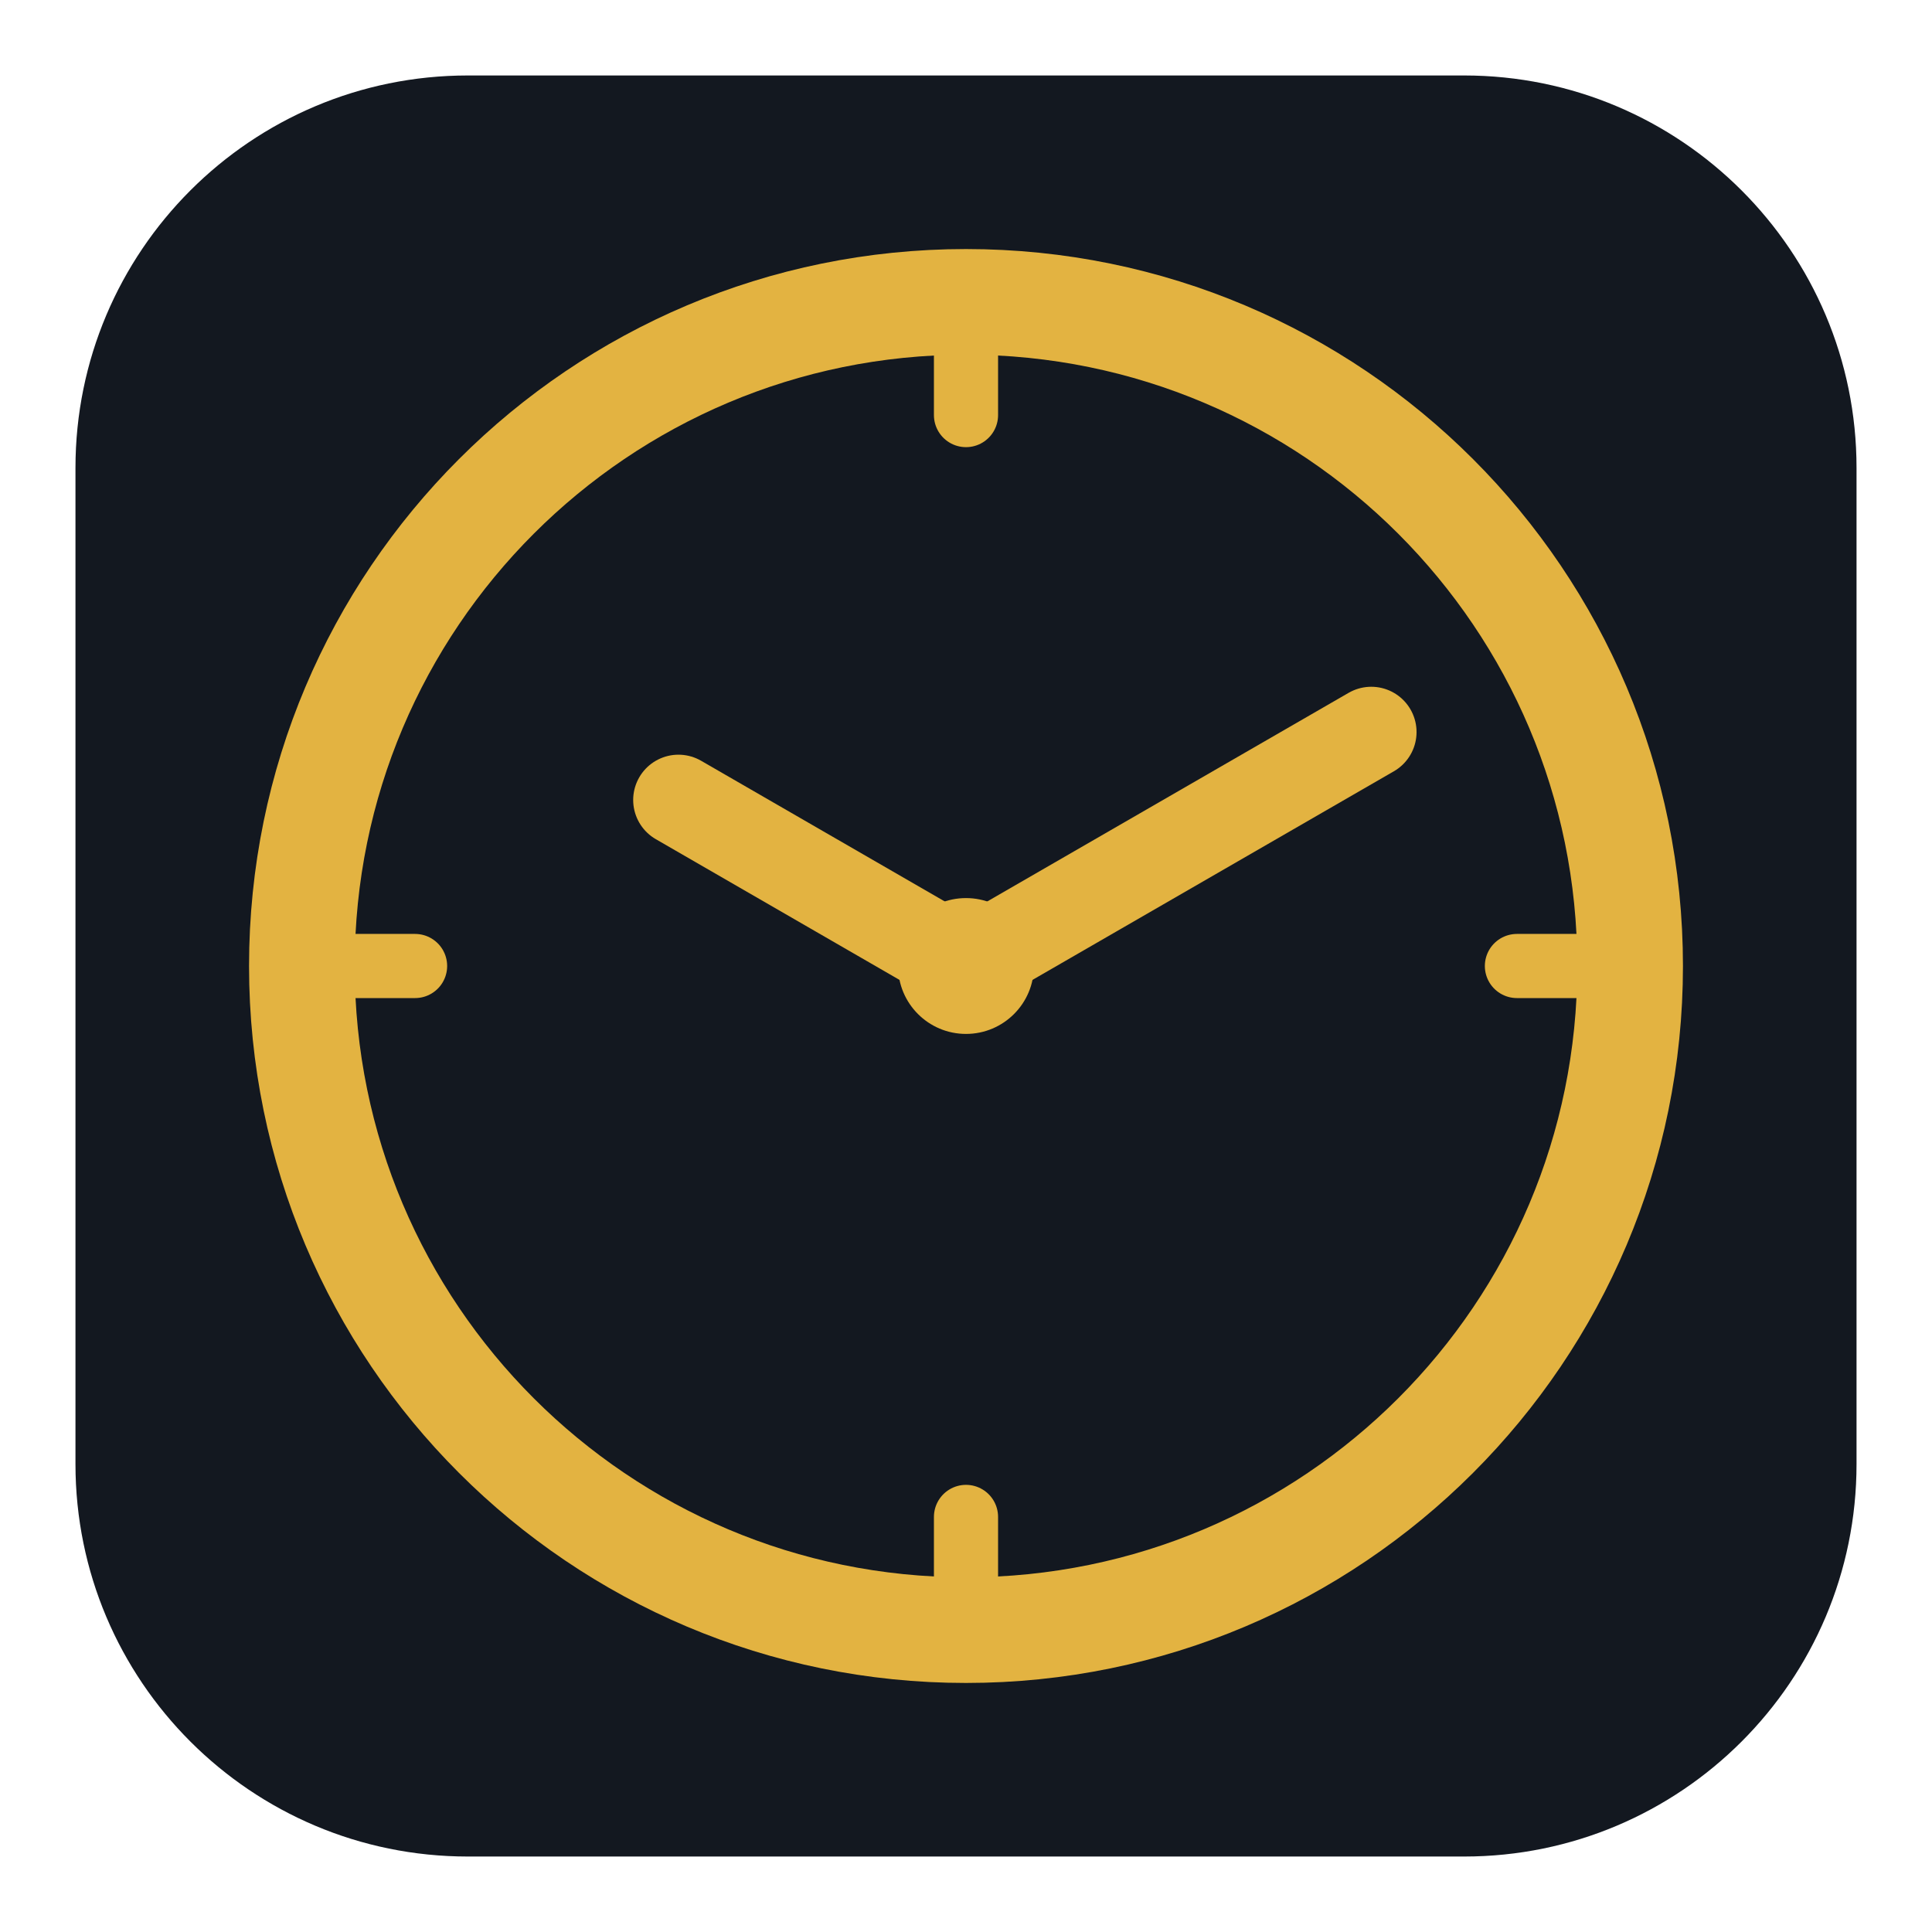
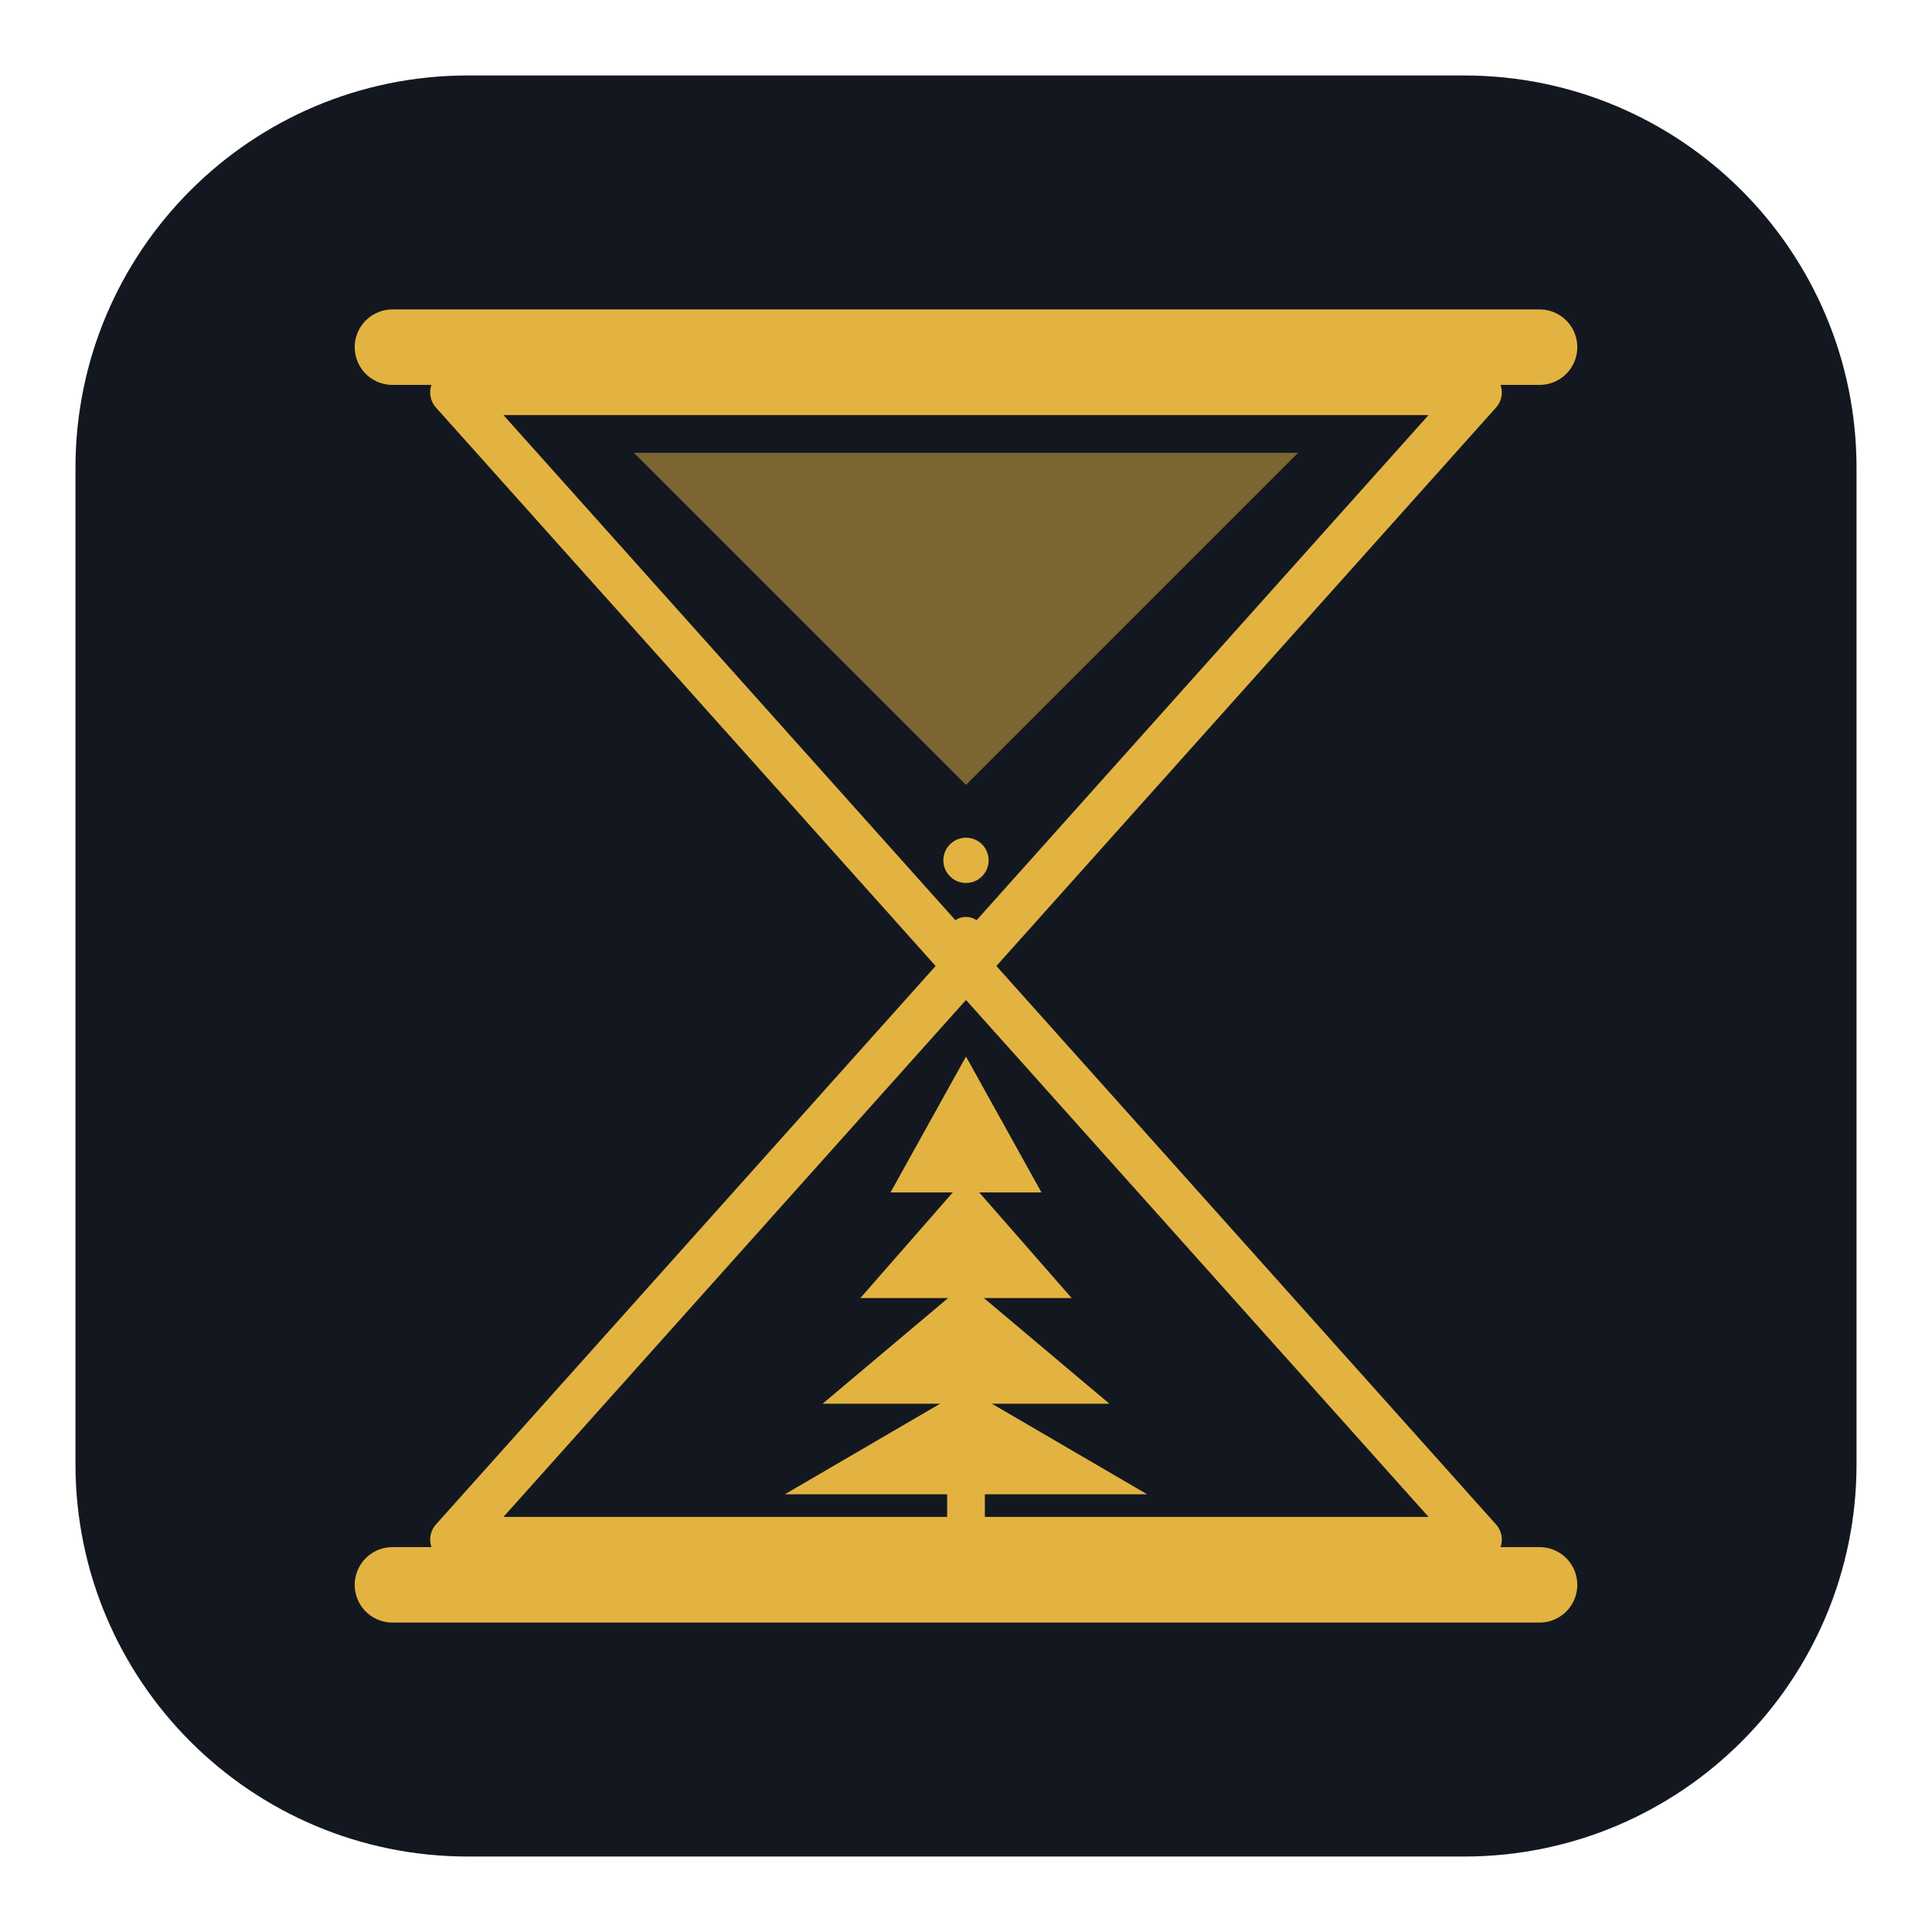
<svg xmlns="http://www.w3.org/2000/svg" width="256" height="256" viewBox="0 0 256 256">
  <rect x="10" y="10" width="236" height="236" rx="52" fill="#131820" />
-   <circle cx="128" cy="128" r="88" fill="none" stroke="#E3B341" stroke-width="14" />
-   <line x1="128" y1="40" x2="128" y2="55" stroke="#E3B341" stroke-width="8.5" stroke-linecap="round" />
-   <line x1="216" y1="128" x2="201" y2="128" stroke="#E3B341" stroke-width="8.5" stroke-linecap="round" />
-   <line x1="128" y1="216" x2="128" y2="201" stroke="#E3B341" stroke-width="8.5" stroke-linecap="round" />
-   <line x1="40" y1="128" x2="55" y2="128" stroke="#E3B341" stroke-width="8.5" stroke-linecap="round" />
-   <line x1="128" y1="128" x2="181.7" y2="97" stroke="#E3B341" stroke-width="12" stroke-linecap="round" />
-   <line x1="128" y1="128" x2="89.9" y2="106" stroke="#E3B341" stroke-width="12" stroke-linecap="round" />
-   <circle cx="128" cy="128" r="9" fill="#E3B341" />
+   <line x1="52" y1="46" x2="204" y2="46" stroke="#E3B341" stroke-width="10" stroke-linecap="round" />
+   <line x1="52" y1="210" x2="204" y2="210" stroke="#E3B341" stroke-width="10" stroke-linecap="round" />
+   <path d="M60,52 L196,52 L128,128 Z" fill="none" stroke="#E3B341" stroke-width="6" stroke-linejoin="round" />
+   <path d="M60,204 L196,204 L128,128 Z" fill="none" stroke="#E3B341" stroke-width="6" stroke-linejoin="round" />
+   <path d="M84,60 L172,60 L128,104 Z" fill="#E3B341" opacity="0.5" />
+   <circle cx="128" cy="114" r="3" fill="#E3B341" />
+   <circle cx="128" cy="124" r="2.5" fill="#E3B341" />
+   <path d="M118,158 L138,158 L128,140 Z" fill="#E3B341" />
+   <path d="M114,172 L142,172 L128,156 Z" fill="#E3B341" />
+   <path d="M109,186 L147,186 L128,170 Z" fill="#E3B341" />
+   <path d="M104,198 L152,198 L128,184 Z" fill="#E3B341" />
+   <line x1="128" y1="198" x2="128" y2="203" stroke="#E3B341" stroke-width="5" stroke-linecap="round" />
</svg>
